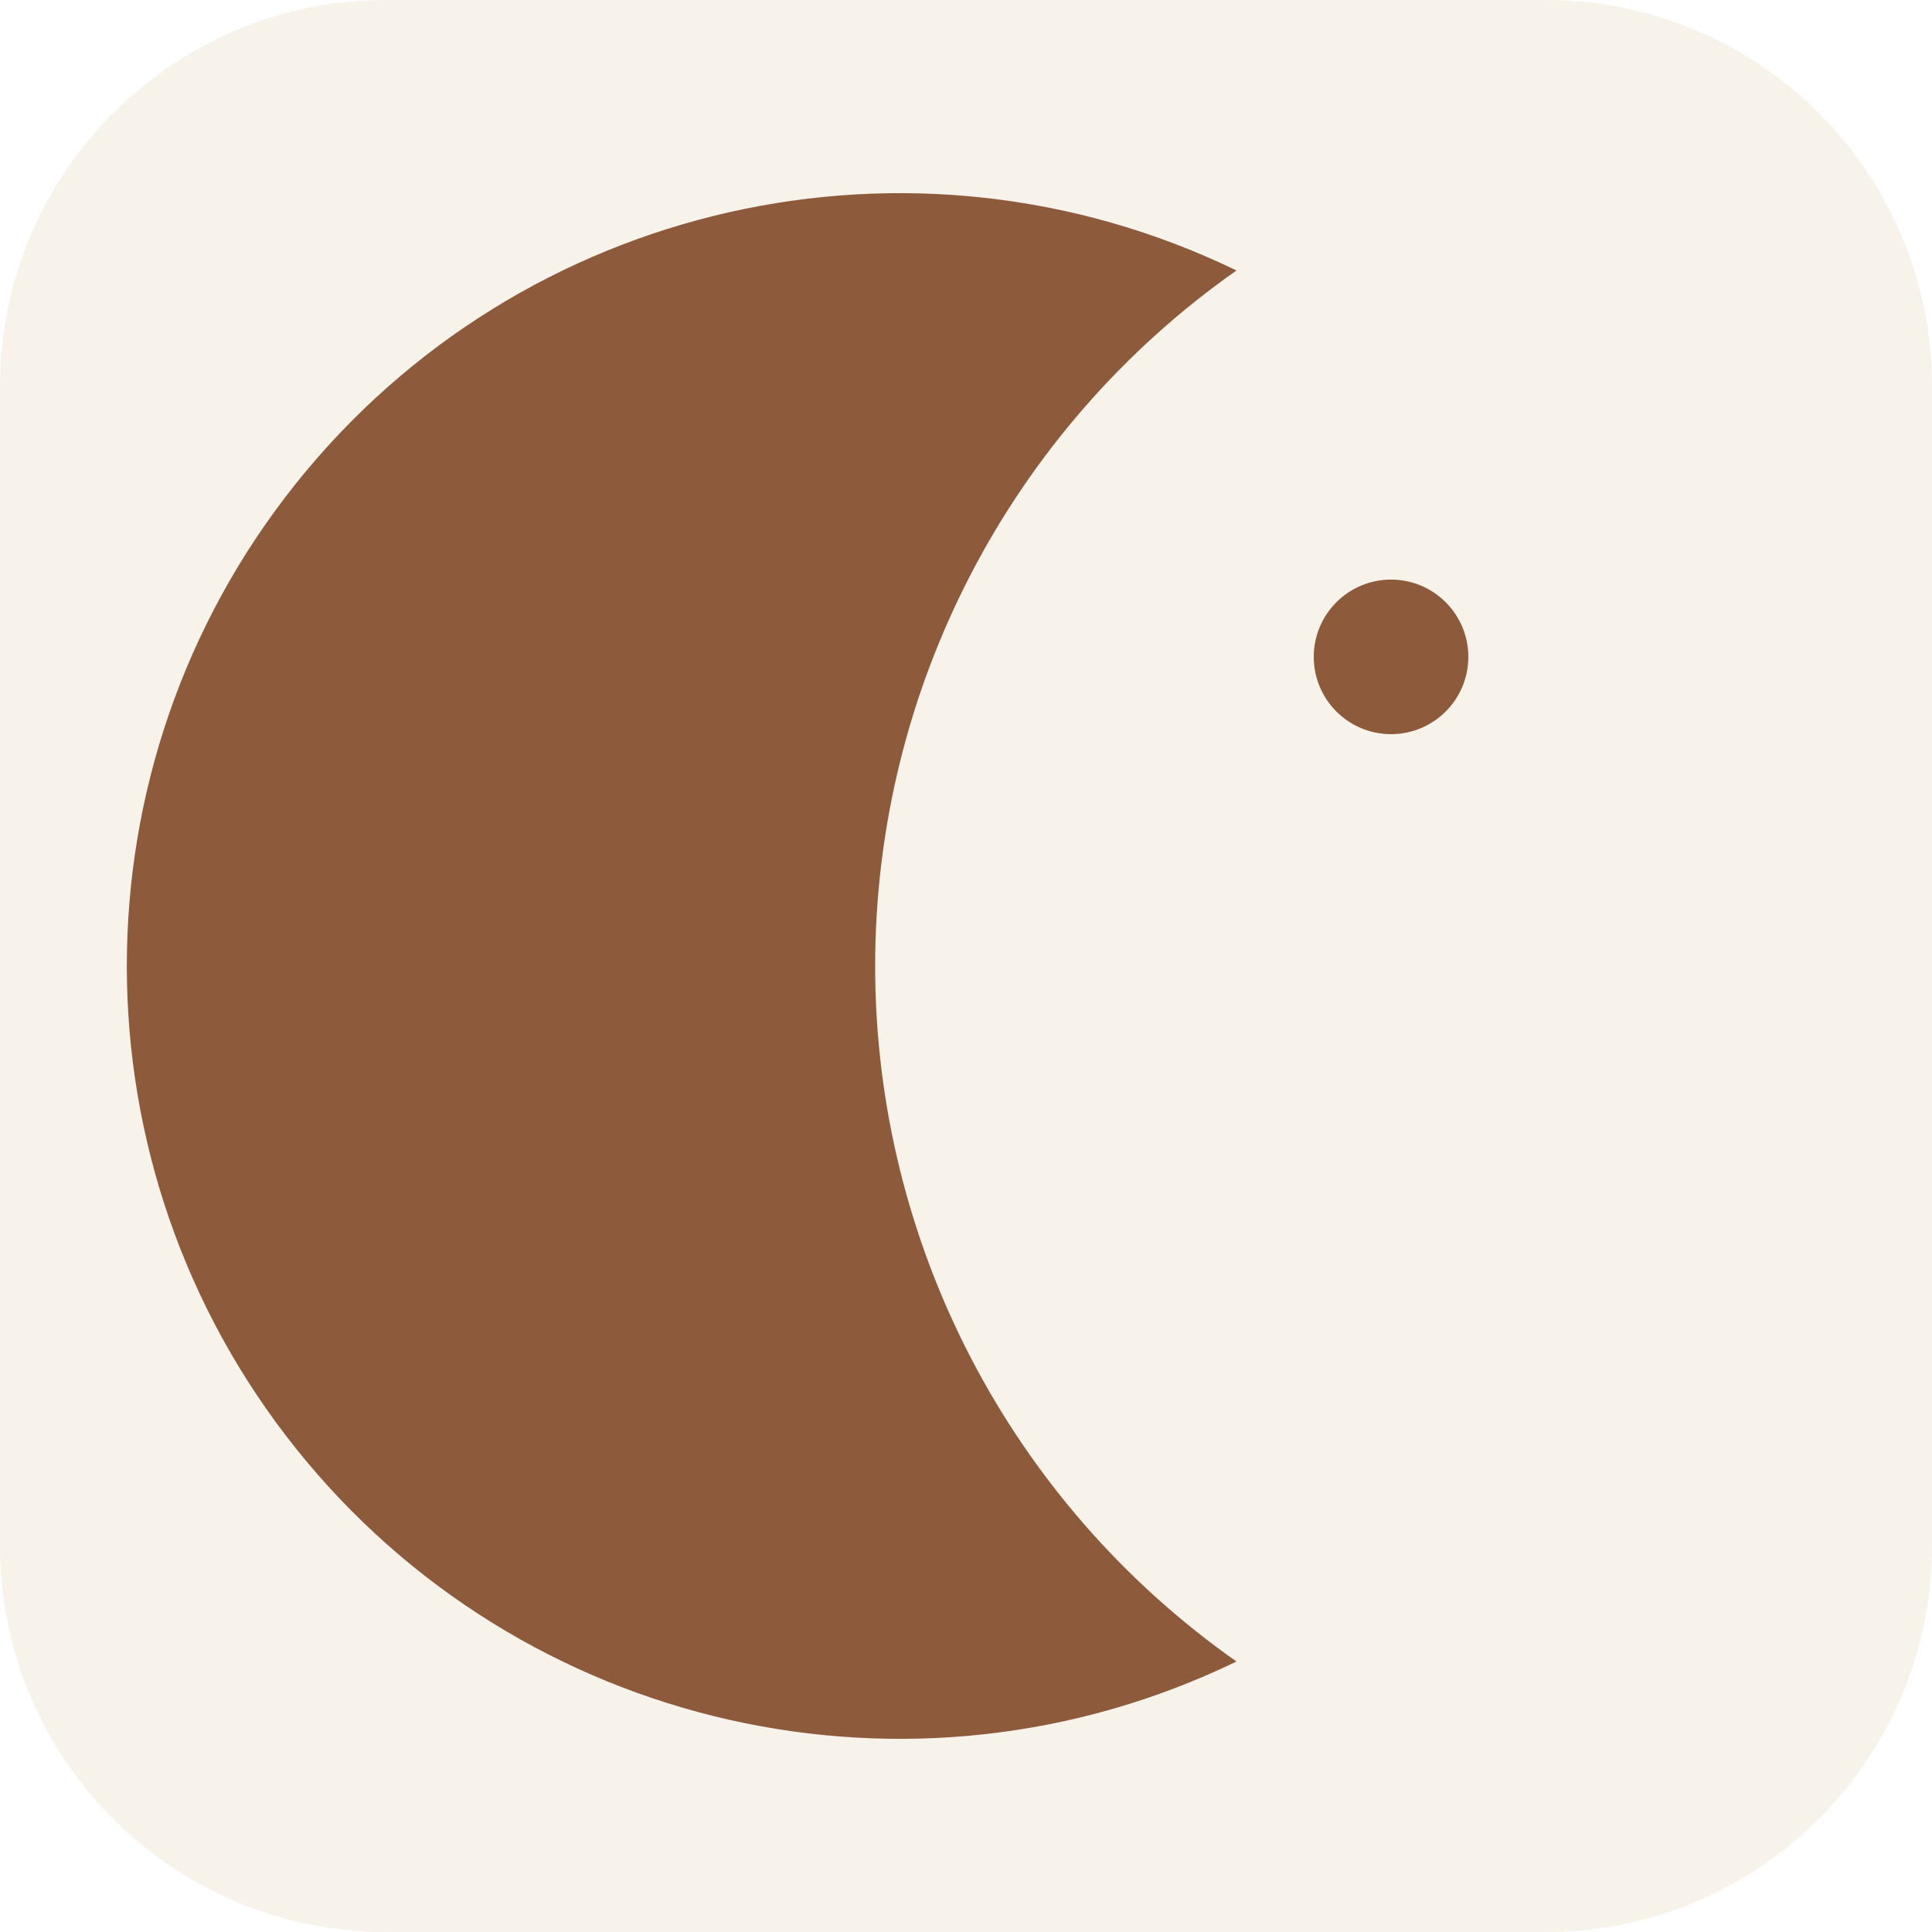
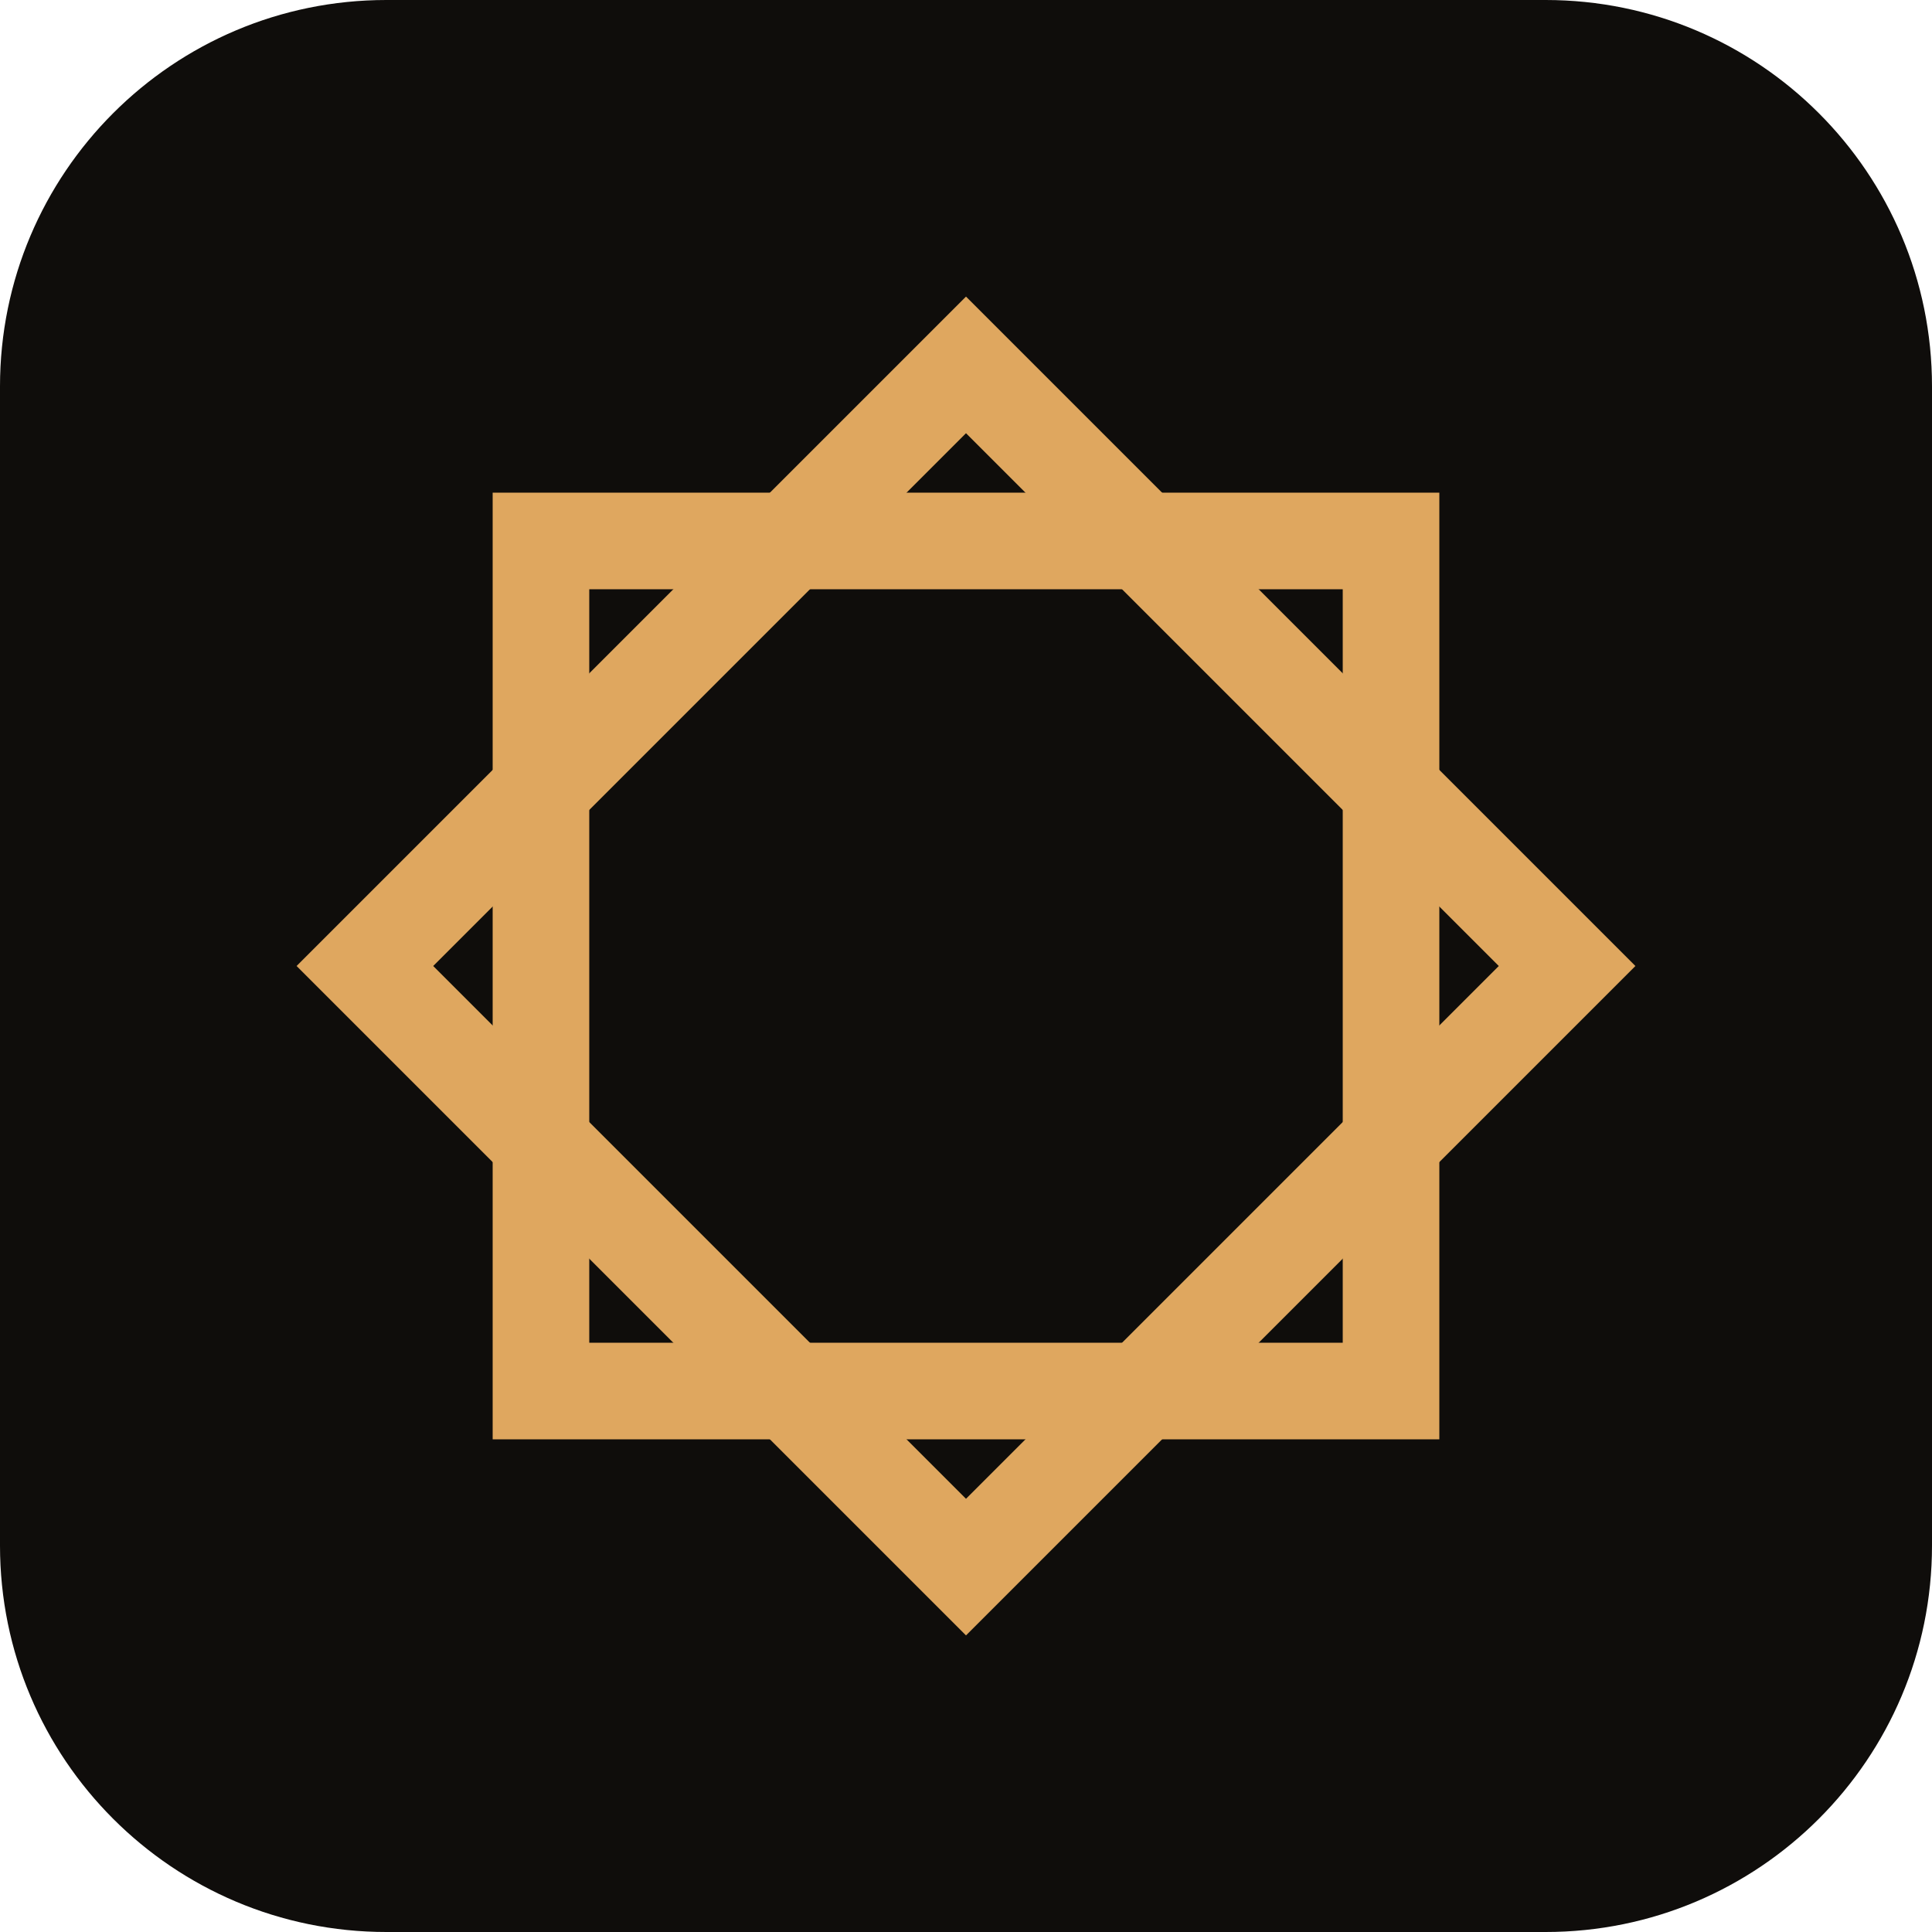
<svg xmlns="http://www.w3.org/2000/svg" viewBox="0 0 100 100">
-   <rect width="100" height="100" rx="20" fill="#f7f2ea" />
-   <path d="M64 14a40 40 0 1 0 0 72 44 44 0 0 1 0-72z" fill="#8d5a3b" />
-   <circle cx="72" cy="34" r="4" fill="#8d5a3b" />
+   <rect width="100" height="100" rx="20" fill="#0f0d0b" />
+   <g fill="none" stroke="#dfa75f" stroke-width="5">
+     <rect x="28" y="28" width="44" height="44" />
+     <rect x="28" y="28" width="44" height="44" transform="rotate(45 50 50)" />
+   </g>
</svg>
